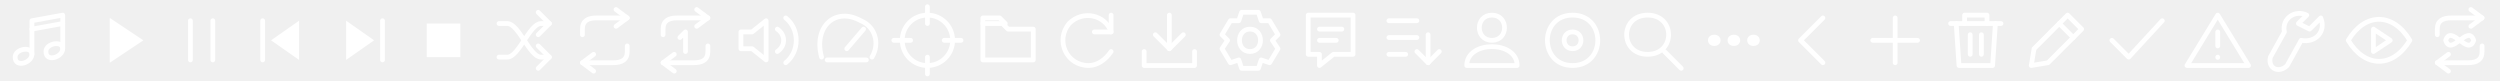
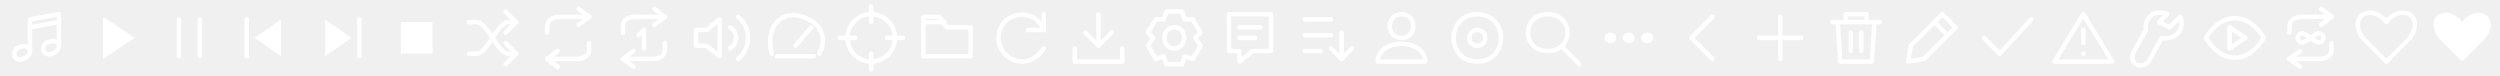
- <svg xmlns="http://www.w3.org/2000/svg" width="1984" height="64" viewBox="0 0 744 24">
+ <svg xmlns="http://www.w3.org/2000/svg" width="2112" height="64" viewBox="0 0 792 24">
  <g id="MUSIC" transform="translate(2 2) scale(0.8333333)">
    <path d="M 9 17 L 9 5 L 20 3 L 20 15" fill="none" stroke="white" stroke-width="1.7" stroke-linecap="round" stroke-linejoin="round" />
    <path d="M 9 8 L 20 6" fill="none" stroke="white" stroke-width="1.7" stroke-linecap="round" stroke-linejoin="round" />
    <path d="M 9 17 C 9 20 3 22 3 18 C 3 15 9 14 9 17" fill="none" stroke="white" stroke-width="1.7" stroke-linecap="round" stroke-linejoin="round" />
    <path d="M 20 15 C 20 18 14 20 14 16 C 14 13 20 12 20 15" fill="none" stroke="white" stroke-width="1.7" stroke-linecap="round" stroke-linejoin="round" />
  </g>
  <g id="PLAY" transform="translate(26 2) scale(0.8333333)">
    <path d="M 8 4 L 20 12 L 8 20 Z" fill="white" stroke="none" stroke-width="1.7" stroke-linecap="round" stroke-linejoin="round" />
  </g>
  <g id="PAUSE" transform="translate(50 2) scale(0.8333333)">
    <path d="M 8 5 L 8 19" fill="none" stroke="white" stroke-width="1.7" stroke-linecap="round" stroke-linejoin="round" />
    <path d="M 16 5 L 16 19" fill="none" stroke="white" stroke-width="1.7" stroke-linecap="round" stroke-linejoin="round" />
  </g>
  <g id="PREVIOUS" transform="translate(74 2) scale(0.8333333)">
    <path d="M 18 5 L 8 12 L 18 19 Z" fill="white" stroke="none" stroke-width="1.7" stroke-linecap="round" stroke-linejoin="round" />
    <path d="M 5 5 L 5 19" fill="none" stroke="white" stroke-width="1.7" stroke-linecap="round" stroke-linejoin="round" />
  </g>
  <g id="NEXT" transform="translate(98 2) scale(0.8333333)">
    <path d="M 6 5 L 16 12 L 6 19 Z" fill="white" stroke="none" stroke-width="1.7" stroke-linecap="round" stroke-linejoin="round" />
    <path d="M 19 5 L 19 19" fill="none" stroke="white" stroke-width="1.7" stroke-linecap="round" stroke-linejoin="round" />
  </g>
  <g id="STOP" transform="translate(122 2) scale(0.8333333)">
    <path d="M 6 6 L 18 6 L 18 18 L 6 18 Z" fill="white" stroke="none" stroke-width="1.7" stroke-linecap="round" stroke-linejoin="round" />
  </g>
  <g id="SHUFFLE" transform="translate(146 2) scale(0.8333333)">
    <path d="M 3 6 L 6 6 C 10 6 14 18 18 18 L 21 18" fill="none" stroke="white" stroke-width="1.7" stroke-linecap="round" stroke-linejoin="round" />
    <path d="M 17 14 L 21 18 L 17 22" fill="none" stroke="white" stroke-width="1.7" stroke-linecap="round" stroke-linejoin="round" />
    <path d="M 3 18 L 6 18 C 10 18 14 6 18 6 L 21 6" fill="none" stroke="white" stroke-width="1.7" stroke-linecap="round" stroke-linejoin="round" />
    <path d="M 17 2 L 21 6 L 17 10" fill="none" stroke="white" stroke-width="1.7" stroke-linecap="round" stroke-linejoin="round" />
  </g>
  <g id="REPEAT" transform="translate(170 2) scale(0.8333333)">
    <path d="M 4 10 L 4 8 C 4 5 6 4 9 4 L 20 4" fill="none" stroke="white" stroke-width="1.7" stroke-linecap="round" stroke-linejoin="round" />
    <path d="M 16 1 L 20 4 L 16 7" fill="none" stroke="white" stroke-width="1.7" stroke-linecap="round" stroke-linejoin="round" />
    <path d="M 20 14 L 20 16 C 20 19 18 20 15 20 L 4 20" fill="none" stroke="white" stroke-width="1.7" stroke-linecap="round" stroke-linejoin="round" />
    <path d="M 8 17 L 4 20 L 8 23" fill="none" stroke="white" stroke-width="1.7" stroke-linecap="round" stroke-linejoin="round" />
  </g>
  <g id="REPEAT_ONE" transform="translate(194 2) scale(0.8333333)">
    <path d="M 4 10 L 4 8 C 4 5 6 4 9 4 L 20 4" fill="none" stroke="white" stroke-width="1.7" stroke-linecap="round" stroke-linejoin="round" />
    <path d="M 16 1 L 20 4 L 16 7" fill="none" stroke="white" stroke-width="1.7" stroke-linecap="round" stroke-linejoin="round" />
    <path d="M 20 14 L 20 16 C 20 19 18 20 15 20 L 4 20" fill="none" stroke="white" stroke-width="1.7" stroke-linecap="round" stroke-linejoin="round" />
    <path d="M 8 17 L 4 20 L 8 23" fill="none" stroke="white" stroke-width="1.7" stroke-linecap="round" stroke-linejoin="round" />
    <path d="M 10 11 L 12 9 L 12 16" fill="none" stroke="white" stroke-width="1.7" stroke-linecap="round" stroke-linejoin="round" />
  </g>
  <g id="VOLUME" transform="translate(218 2) scale(0.8333333)">
    <path d="M 3 9 L 7 9 L 12 5 L 12 19 L 7 15 L 3 15 Z" fill="none" stroke="white" stroke-width="1.7" stroke-linecap="round" stroke-linejoin="round" />
    <path d="M 16 8 C 19 10 19 14 16 16" fill="none" stroke="white" stroke-width="1.7" stroke-linecap="round" stroke-linejoin="round" />
    <path d="M 19 4 C 24 8 24 16 19 20" fill="none" stroke="white" stroke-width="1.7" stroke-linecap="round" stroke-linejoin="round" />
  </g>
  <g id="SPEED" transform="translate(242 2) scale(0.8333333)">
    <path d="M 3 18 C 0 7 8 0 17 5 C 22 7 24 13 21 18" fill="none" stroke="white" stroke-width="1.7" stroke-linecap="round" stroke-linejoin="round" />
    <path d="M 12 15 L 18 8" fill="none" stroke="white" stroke-width="1.7" stroke-linecap="round" stroke-linejoin="round" />
    <path d="M 5 19 L 19 19" fill="none" stroke="white" stroke-width="1.7" stroke-linecap="round" stroke-linejoin="round" />
  </g>
  <g id="LOCATE" transform="translate(266 2) scale(0.8333333)">
    <path d="M 12 3 C 17 3 21 7 21 12 C 21 17 17 21 12 21 C 7 21 3 17 3 12 C 3 7 7 3 12 3 Z" fill="none" stroke="white" stroke-width="1.7" stroke-linecap="round" stroke-linejoin="round" />
    <path d="M 12 0 L 12 6" fill="none" stroke="white" stroke-width="1.7" stroke-linecap="round" stroke-linejoin="round" />
    <path d="M 12 18 L 12 24" fill="none" stroke="white" stroke-width="1.7" stroke-linecap="round" stroke-linejoin="round" />
    <path d="M 0 12 L 6 12" fill="none" stroke="white" stroke-width="1.7" stroke-linecap="round" stroke-linejoin="round" />
    <path d="M 18 12 L 24 12" fill="none" stroke="white" stroke-width="1.7" stroke-linecap="round" stroke-linejoin="round" />
  </g>
  <g id="FOLDER" transform="translate(290 2) scale(0.8333333)">
    <path d="M 3 6 L 10 6 L 12 8 L 21 8 L 21 19 L 3 19 Z" fill="none" stroke="white" stroke-width="1.7" stroke-linecap="round" stroke-linejoin="round" />
    <path d="M 3 6 L 3 4 L 9 4 L 11 6" fill="none" stroke="white" stroke-width="1.7" stroke-linecap="round" stroke-linejoin="round" />
  </g>
  <g id="REFRESH" transform="translate(314 2) scale(0.8333333)">
    <path d="M 20 9 C 18 3 10 1 5 6 C 0 12 4 21 12 21 C 15 21 18 19 20 16" fill="none" stroke="white" stroke-width="1.7" stroke-linecap="round" stroke-linejoin="round" />
    <path d="M 20 3 L 20 9 L 14 9" fill="none" stroke="white" stroke-width="1.7" stroke-linecap="round" stroke-linejoin="round" />
  </g>
  <g id="DOWNLOAD" transform="translate(338 2) scale(0.8333333)">
    <path d="M 12 3 L 12 15" fill="none" stroke="white" stroke-width="1.7" stroke-linecap="round" stroke-linejoin="round" />
    <path d="M 7 10 L 12 15 L 17 10" fill="none" stroke="white" stroke-width="1.7" stroke-linecap="round" stroke-linejoin="round" />
    <path d="M 3 16 L 3 21 L 21 21 L 21 16" fill="none" stroke="white" stroke-width="1.7" stroke-linecap="round" stroke-linejoin="round" />
  </g>
  <g id="SETTINGS" transform="translate(362 2) scale(0.8333333)">
    <path d="M 9 2 L 15 2 L 16 5 L 19 5 L 22 10 L 20 12 L 22 15 L 19 20 L 16 19 L 15 22 L 9 22 L 8 19 L 5 20 L 2 15 L 4 12 L 2 10 L 5 5 L 8 5 Z" fill="none" stroke="white" stroke-width="1.7" stroke-linecap="round" stroke-linejoin="round" />
    <path d="M 12 8 C 17 8 17 16 12 16 C 7 16 7 8 12 8 Z" fill="none" stroke="white" stroke-width="1.7" stroke-linecap="round" stroke-linejoin="round" />
  </g>
  <g id="LYRICS" transform="translate(386 2) scale(0.8333333)">
    <path d="M 4 3 L 20 3 L 20 17 L 13 17 L 8 21 L 8 17 L 4 17 Z" fill="none" stroke="white" stroke-width="1.7" stroke-linecap="round" stroke-linejoin="round" />
    <path d="M 8 8 L 16 8" fill="none" stroke="white" stroke-width="1.7" stroke-linecap="round" stroke-linejoin="round" />
    <path d="M 8 12 L 14 12" fill="none" stroke="white" stroke-width="1.7" stroke-linecap="round" stroke-linejoin="round" />
  </g>
  <g id="PLAYLIST" transform="translate(410 2) scale(0.8333333)">
    <path d="M 4 5 L 14 5" fill="none" stroke="white" stroke-width="1.7" stroke-linecap="round" stroke-linejoin="round" />
    <path d="M 4 11 L 14 11" fill="none" stroke="white" stroke-width="1.7" stroke-linecap="round" stroke-linejoin="round" />
    <path d="M 4 17 L 10 17" fill="none" stroke="white" stroke-width="1.7" stroke-linecap="round" stroke-linejoin="round" />
    <path d="M 18 10 L 18 20" fill="none" stroke="white" stroke-width="1.7" stroke-linecap="round" stroke-linejoin="round" />
    <path d="M 14 16 L 18 20 L 22 16" fill="none" stroke="white" stroke-width="1.7" stroke-linecap="round" stroke-linejoin="round" />
  </g>
  <g id="ARTIST" transform="translate(434 2) scale(0.8333333)">
    <path d="M 12 3 C 18 3 18 12 12 12 C 6 12 6 3 12 3 Z" fill="none" stroke="white" stroke-width="1.7" stroke-linecap="round" stroke-linejoin="round" />
    <path d="M 3 21 C 3 12 21 12 21 21 Z" fill="none" stroke="white" stroke-width="1.7" stroke-linecap="round" stroke-linejoin="round" />
  </g>
  <g id="ALBUM" transform="translate(458 2) scale(0.8333333)">
    <path d="M 12 3 C 24 3 24 21 12 21 C 0 21 0 3 12 3 Z" fill="none" stroke="white" stroke-width="1.7" stroke-linecap="round" stroke-linejoin="round" />
    <path d="M 12 9 C 16 9 16 15 12 15 C 8 15 8 9 12 9 Z" fill="none" stroke="white" stroke-width="1.7" stroke-linecap="round" stroke-linejoin="round" />
  </g>
  <g id="SEARCH" transform="translate(482 2) scale(0.8333333)">
    <path d="M 10 3 C 20 3 20 17 10 17 C 0 17 0 3 10 3 Z" fill="none" stroke="white" stroke-width="1.7" stroke-linecap="round" stroke-linejoin="round" />
    <path d="M 16 16 L 22 22" fill="none" stroke="white" stroke-width="1.7" stroke-linecap="round" stroke-linejoin="round" />
  </g>
  <g id="MORE" transform="translate(506 2) scale(0.8333333)">
    <path d="M 5 10 C 8 10 8 14 5 14 C 2 14 2 10 5 10 Z" fill="white" stroke="none" stroke-width="1.7" stroke-linecap="round" stroke-linejoin="round" />
    <path d="M 12 10 C 15 10 15 14 12 14 C 9 14 9 10 12 10 Z" fill="white" stroke="none" stroke-width="1.7" stroke-linecap="round" stroke-linejoin="round" />
    <path d="M 19 10 C 22 10 22 14 19 14 C 16 14 16 10 19 10 Z" fill="white" stroke="none" stroke-width="1.7" stroke-linecap="round" stroke-linejoin="round" />
  </g>
  <g id="BACK" transform="translate(530 2) scale(0.8333333)">
    <path d="M 15 4 L 7 12 L 15 20" fill="none" stroke="white" stroke-width="1.7" stroke-linecap="round" stroke-linejoin="round" />
  </g>
  <g id="ADD" transform="translate(554 2) scale(0.8333333)">
    <path d="M 12 4 L 12 20" fill="none" stroke="white" stroke-width="1.7" stroke-linecap="round" stroke-linejoin="round" />
    <path d="M 4 12 L 20 12" fill="none" stroke="white" stroke-width="1.7" stroke-linecap="round" stroke-linejoin="round" />
  </g>
  <g id="DELETE" transform="translate(578 2) scale(0.8333333)">
    <path d="M 3 6 L 21 6" fill="none" stroke="white" stroke-width="1.7" stroke-linecap="round" stroke-linejoin="round" />
    <path d="M 8 6 L 8 3 L 16 3 L 16 6" fill="none" stroke="white" stroke-width="1.7" stroke-linecap="round" stroke-linejoin="round" />
    <path d="M 5 6 L 6 21 L 18 21 L 19 6" fill="none" stroke="white" stroke-width="1.7" stroke-linecap="round" stroke-linejoin="round" />
    <path d="M 10 10 L 10 17" fill="none" stroke="white" stroke-width="1.7" stroke-linecap="round" stroke-linejoin="round" />
    <path d="M 14 10 L 14 17" fill="none" stroke="white" stroke-width="1.7" stroke-linecap="round" stroke-linejoin="round" />
  </g>
  <g id="EDIT" transform="translate(602 2) scale(0.8333333)">
    <path d="M 4 15 L 16 3 L 21 8 L 9 20 L 3 21 Z" fill="none" stroke="white" stroke-width="1.7" stroke-linecap="round" stroke-linejoin="round" />
    <path d="M 13 6 L 18 11" fill="none" stroke="white" stroke-width="1.7" stroke-linecap="round" stroke-linejoin="round" />
  </g>
  <g id="CHECK" transform="translate(626 2) scale(0.8333333)">
    <path d="M 3 12 L 9 18 L 21 5" fill="none" stroke="white" stroke-width="1.7" stroke-linecap="round" stroke-linejoin="round" />
  </g>
  <g id="WARNING" transform="translate(650 2) scale(0.8333333)">
    <path d="M 12 3 L 23 21 L 1 21 Z" fill="none" stroke="white" stroke-width="1.7" stroke-linecap="round" stroke-linejoin="round" />
    <path d="M 12 9 L 12 14" fill="none" stroke="white" stroke-width="1.7" stroke-linecap="round" stroke-linejoin="round" />
    <path d="M 12 18 L 12 18.1" fill="none" stroke="white" stroke-width="1.7" stroke-linecap="round" stroke-linejoin="round" />
  </g>
  <g id="TOOLS" transform="translate(674 2) scale(0.8333333)">
    <path d="M 15 3 C 11 1 6 4 7 9 L 2 18 C 1 22 5 24 8 21 L 13 12 C 18 13 22 9 20 4 L 16 8 L 12 6 Z" fill="none" stroke="white" stroke-width="1.7" stroke-linecap="round" stroke-linejoin="round" />
  </g>
  <g id="PREVIEW" transform="translate(698 2) scale(0.8333333)">
    <path d="M 1 12 C 7 2 17 2 23 12 C 17 22 7 22 1 12 Z" fill="none" stroke="white" stroke-width="1.7" stroke-linecap="round" stroke-linejoin="round" />
    <path d="M 10 8 L 16 12 L 10 16 Z" fill="none" stroke="white" stroke-width="1.7" stroke-linecap="round" stroke-linejoin="round" />
  </g>
  <g id="REPEAT_ALL" transform="translate(722 2) scale(0.8333333)">
    <path d="M 4 10 L 4 8 C 4 5 6 4 9 4 L 20 4" fill="none" stroke="white" stroke-width="1.7" stroke-linecap="round" stroke-linejoin="round" />
    <path d="M 16 1 L 20 4 L 16 7" fill="none" stroke="white" stroke-width="1.7" stroke-linecap="round" stroke-linejoin="round" />
    <path d="M 20 14 L 20 16 C 20 19 18 20 15 20 L 4 20" fill="none" stroke="white" stroke-width="1.7" stroke-linecap="round" stroke-linejoin="round" />
    <path d="M 8 17 L 4 20 L 8 23" fill="none" stroke="white" stroke-width="1.7" stroke-linecap="round" stroke-linejoin="round" />
    <path d="M 7 12 C 9 6 15 18 17 12 C 15 6 9 18 7 12 Z" fill="none" stroke="white" stroke-width="1.7" stroke-linecap="round" stroke-linejoin="round" />
  </g>
+   <g id="HEART" transform="translate(746 2) scale(0.8333333)">
+     <path d="M 12 21 L 3 12 C -3 3 7 -1 12 6 C 17 -1 27 3 21 12 Z" fill="none" stroke="white" stroke-width="1.7" stroke-linecap="round" stroke-linejoin="round" />
+   </g>
+   <g id="HEART_FILLED" transform="translate(770 2) scale(0.8333333)">
+     <path d="M 12 21 L 3 12 C -3 3 7 -1 12 6 C 17 -1 27 3 21 12 Z" fill="white" stroke="none" stroke-width="1.7" stroke-linecap="round" stroke-linejoin="round" />
+   </g>
</svg>
